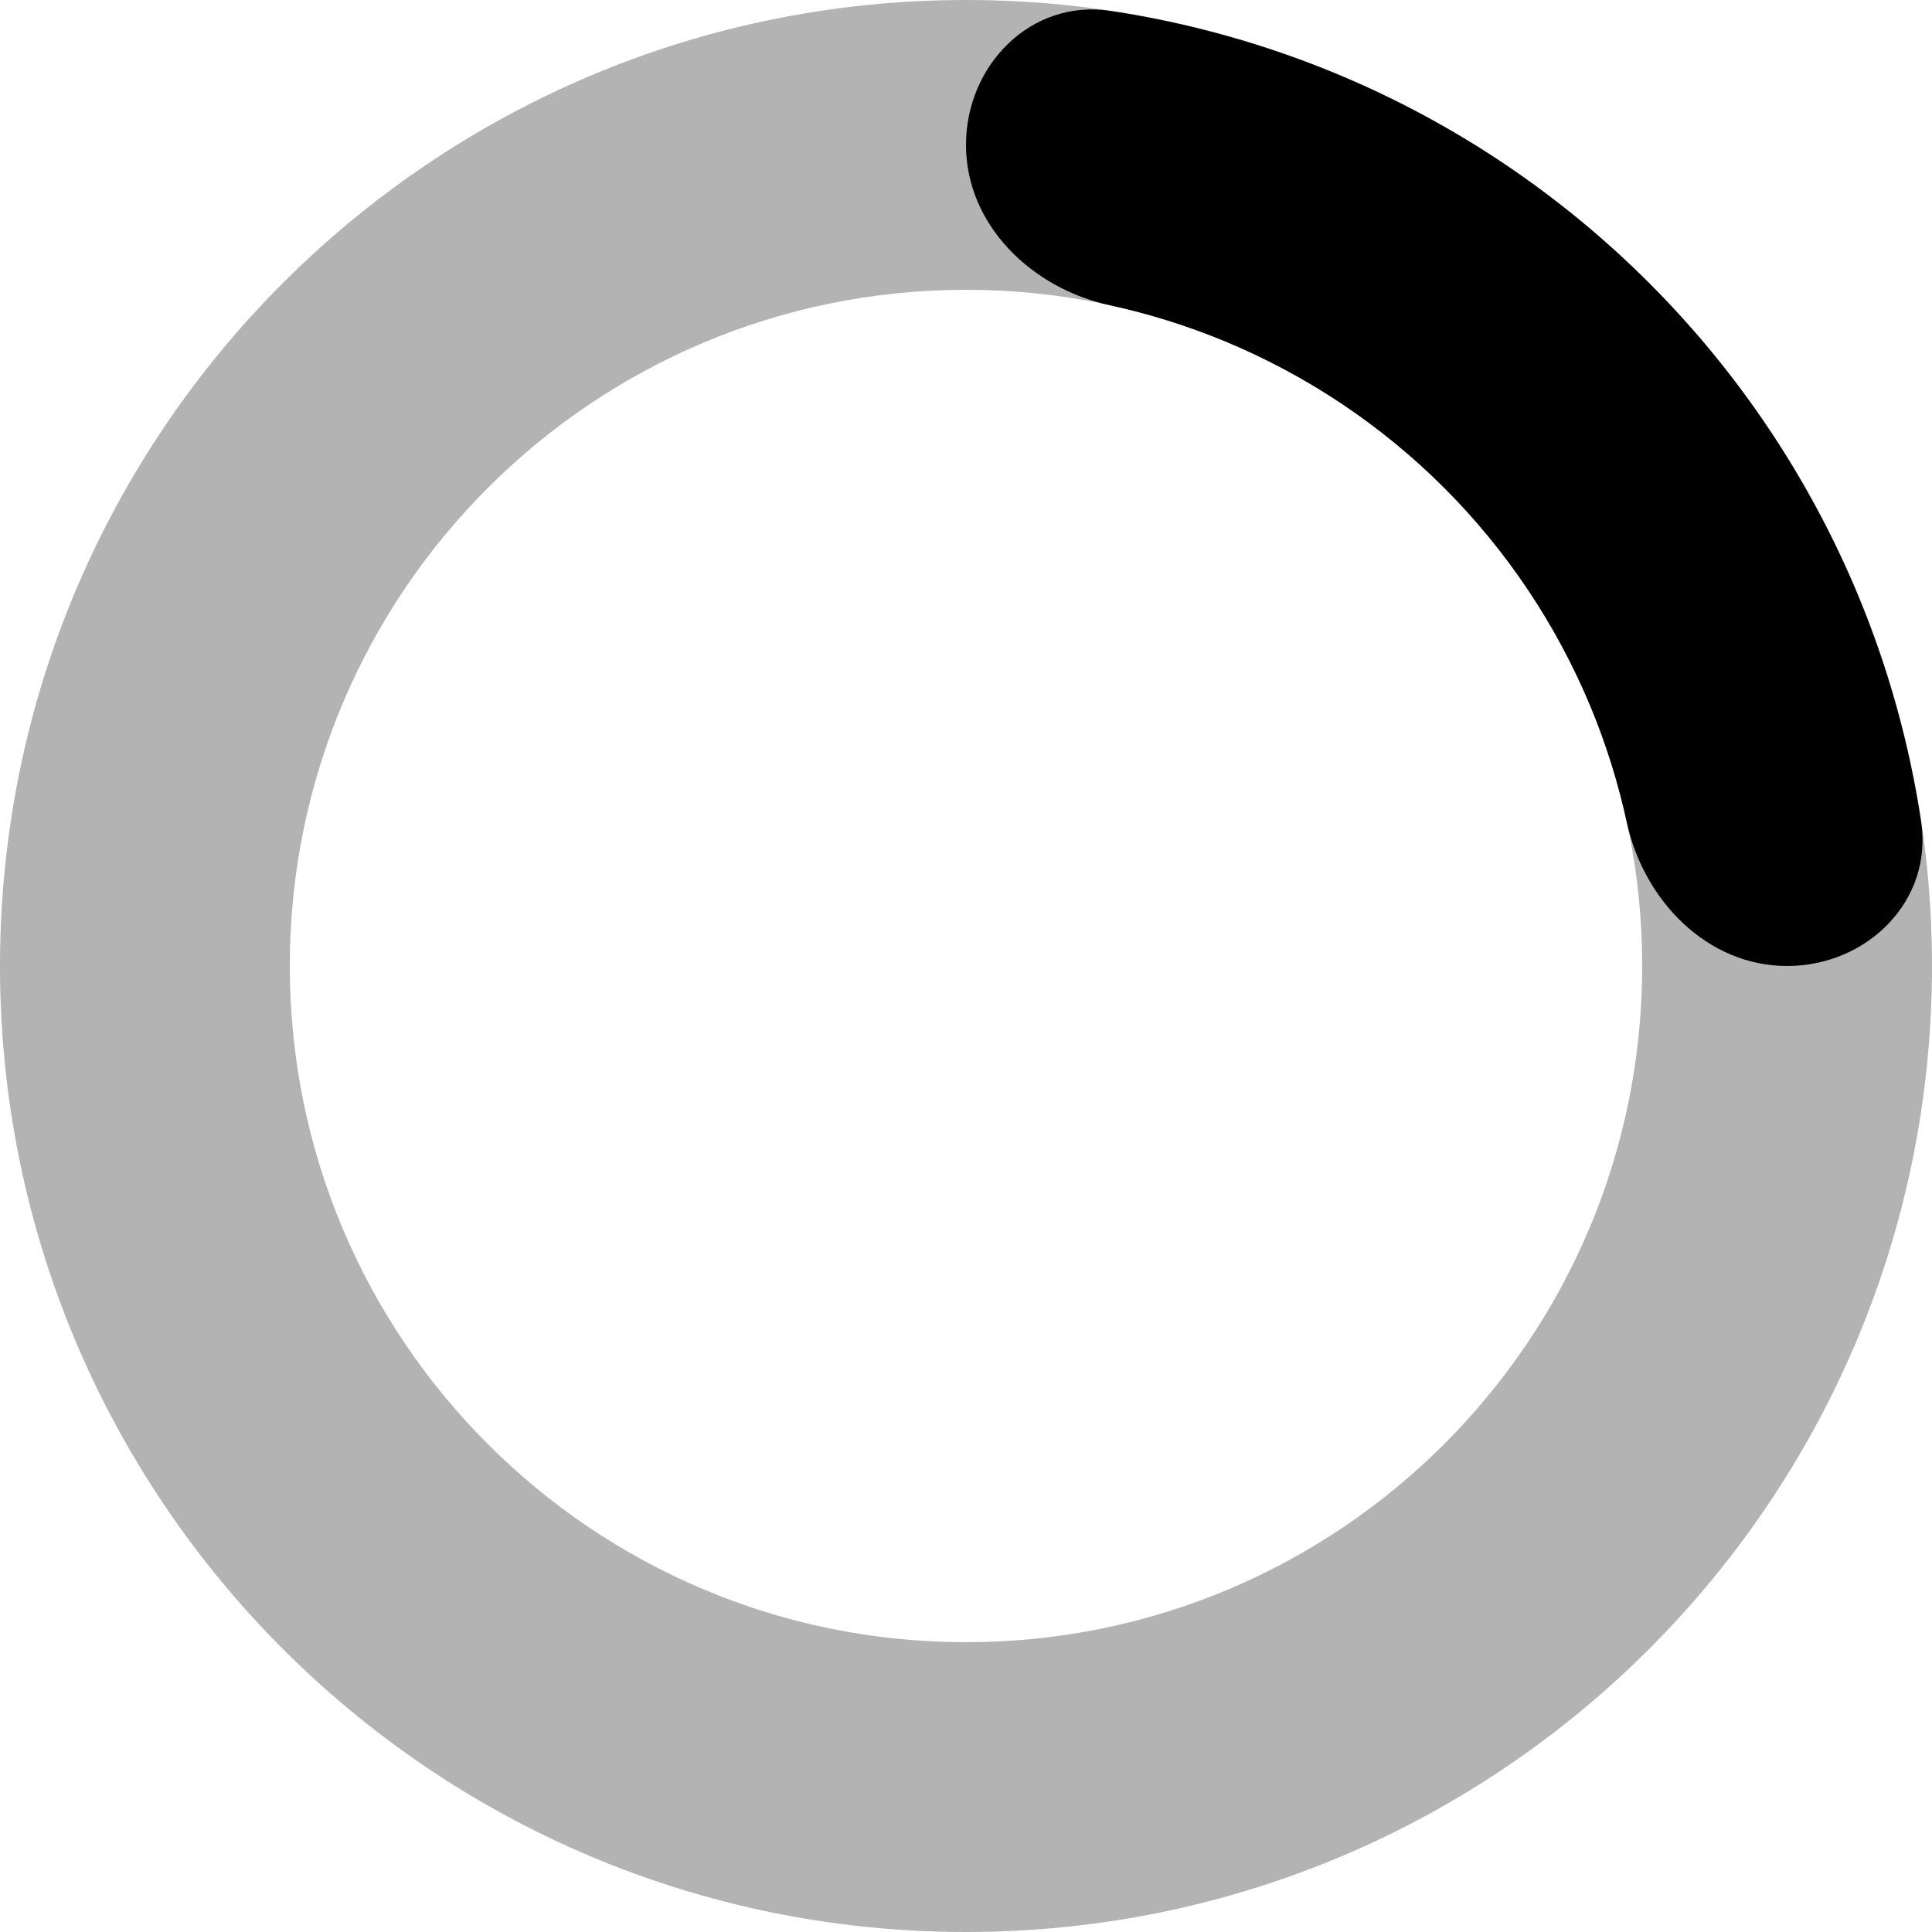
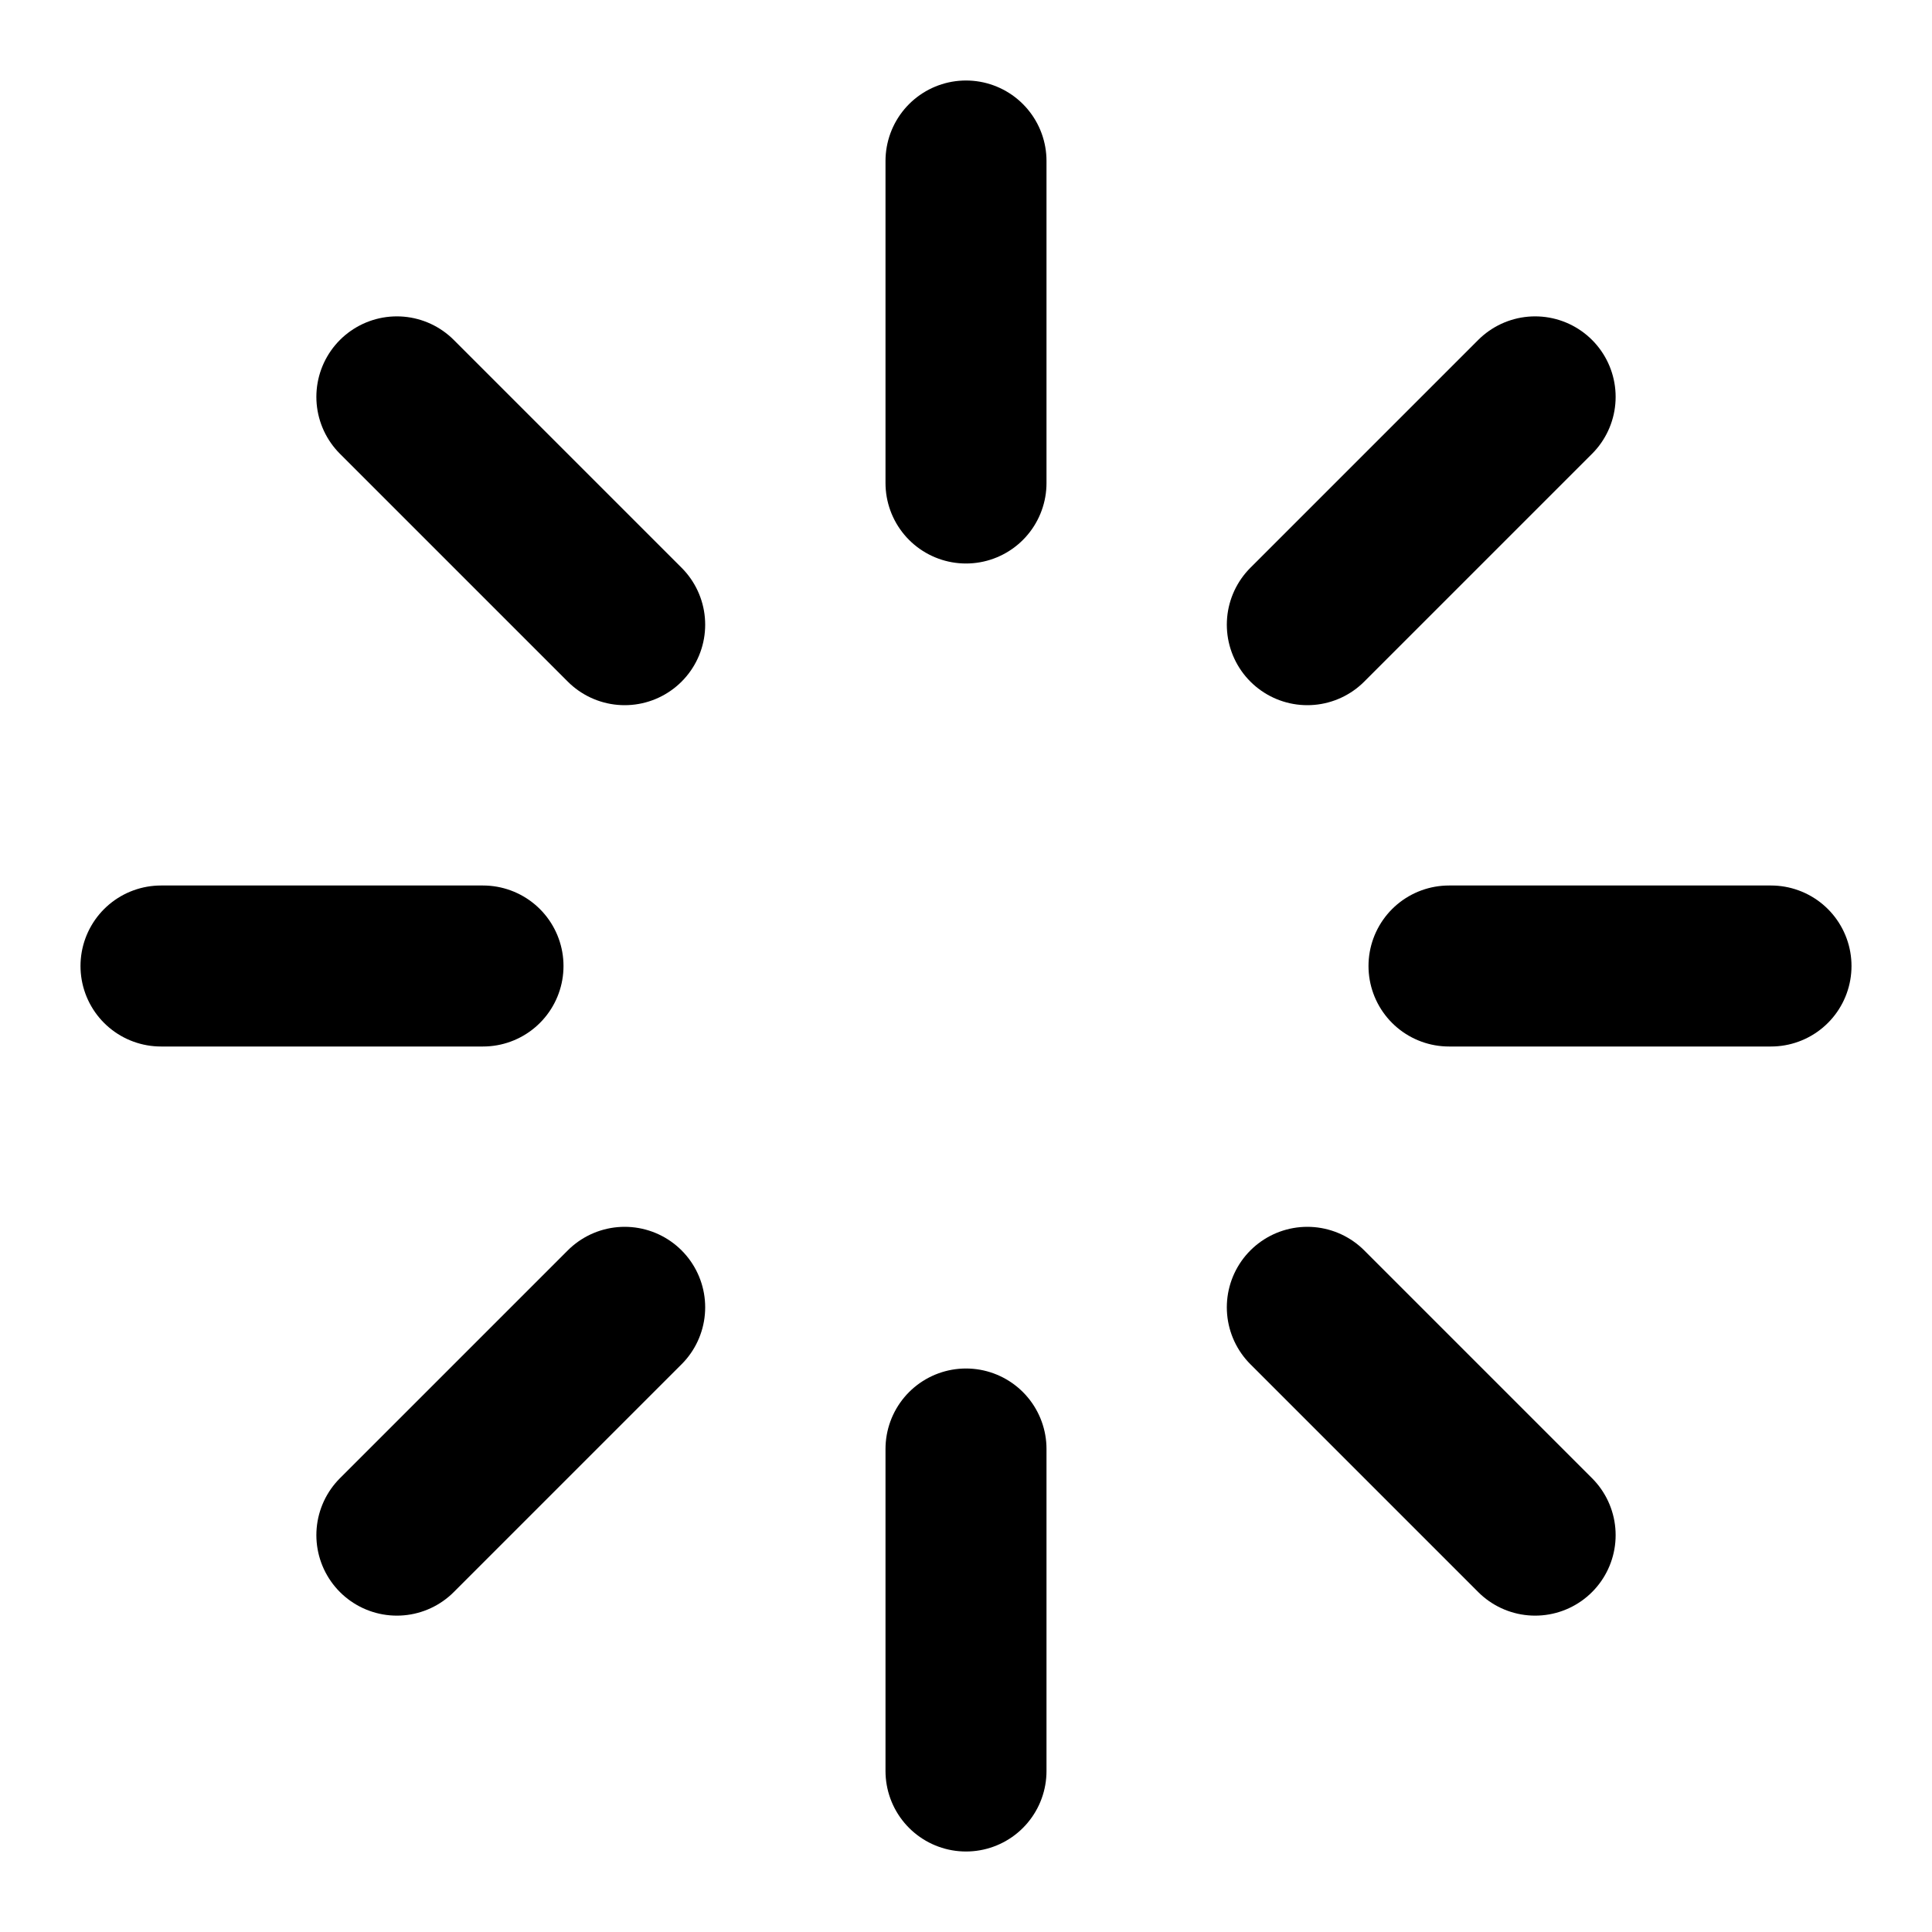
- <svg xmlns="http://www.w3.org/2000/svg" width="24" height="24" viewBox="0 0 24 24" fill="none">
-   <path opacity="0.3" d="M24 12C24 18.627 18.627 24 12 24C5.373 24 0 18.627 0 12C0 5.373 5.373 0 12 0C18.627 0 24 5.373 24 12ZM3.6 12C3.6 16.639 7.361 20.4 12 20.4C16.639 20.4 20.4 16.639 20.4 12C20.4 7.361 16.639 3.6 12 3.6C7.361 3.6 3.6 7.361 3.6 12Z" fill="currentColor" />
-   <path d="M22.2 12C23.194 12 24.014 11.19 23.865 10.207C23.72 9.248 23.459 8.308 23.087 7.408C22.483 5.952 21.6 4.629 20.485 3.515C19.371 2.4 18.048 1.516 16.592 0.913C15.692 0.541 14.752 0.28 13.793 0.135C12.81 -0.014 12 0.806 12 1.8V1.8C12 2.794 12.815 3.581 13.786 3.792C14.274 3.898 14.752 4.048 15.214 4.239C16.234 4.662 17.16 5.28 17.94 6.06C18.72 6.84 19.338 7.766 19.761 8.785C19.952 9.248 20.102 9.726 20.208 10.214C20.419 11.185 21.206 12 22.2 12V12Z" fill="currentColor" />
+ <svg xmlns="http://www.w3.org/2000/svg" width="24" height="24" viewBox="0 0 24 24" fill="none" stroke="currentColor" stroke-width="2" stroke-linecap="round" stroke-linejoin="round" class="feather feather-loader">
+   <line x1="12" y1="2" x2="12" y2="6" />
+   <line x1="12" y1="18" x2="12" y2="22" />
+   <line x1="4.93" y1="4.93" x2="7.76" y2="7.76" />
+   <line x1="16.24" y1="16.24" x2="19.07" y2="19.07" />
+   <line x1="2" y1="12" x2="6" y2="12" />
+   <line x1="18" y1="12" x2="22" y2="12" />
+   <line x1="4.93" y1="19.07" x2="7.76" y2="16.24" />
+   <line x1="16.24" y1="7.76" x2="19.07" y2="4.93" />
</svg>
